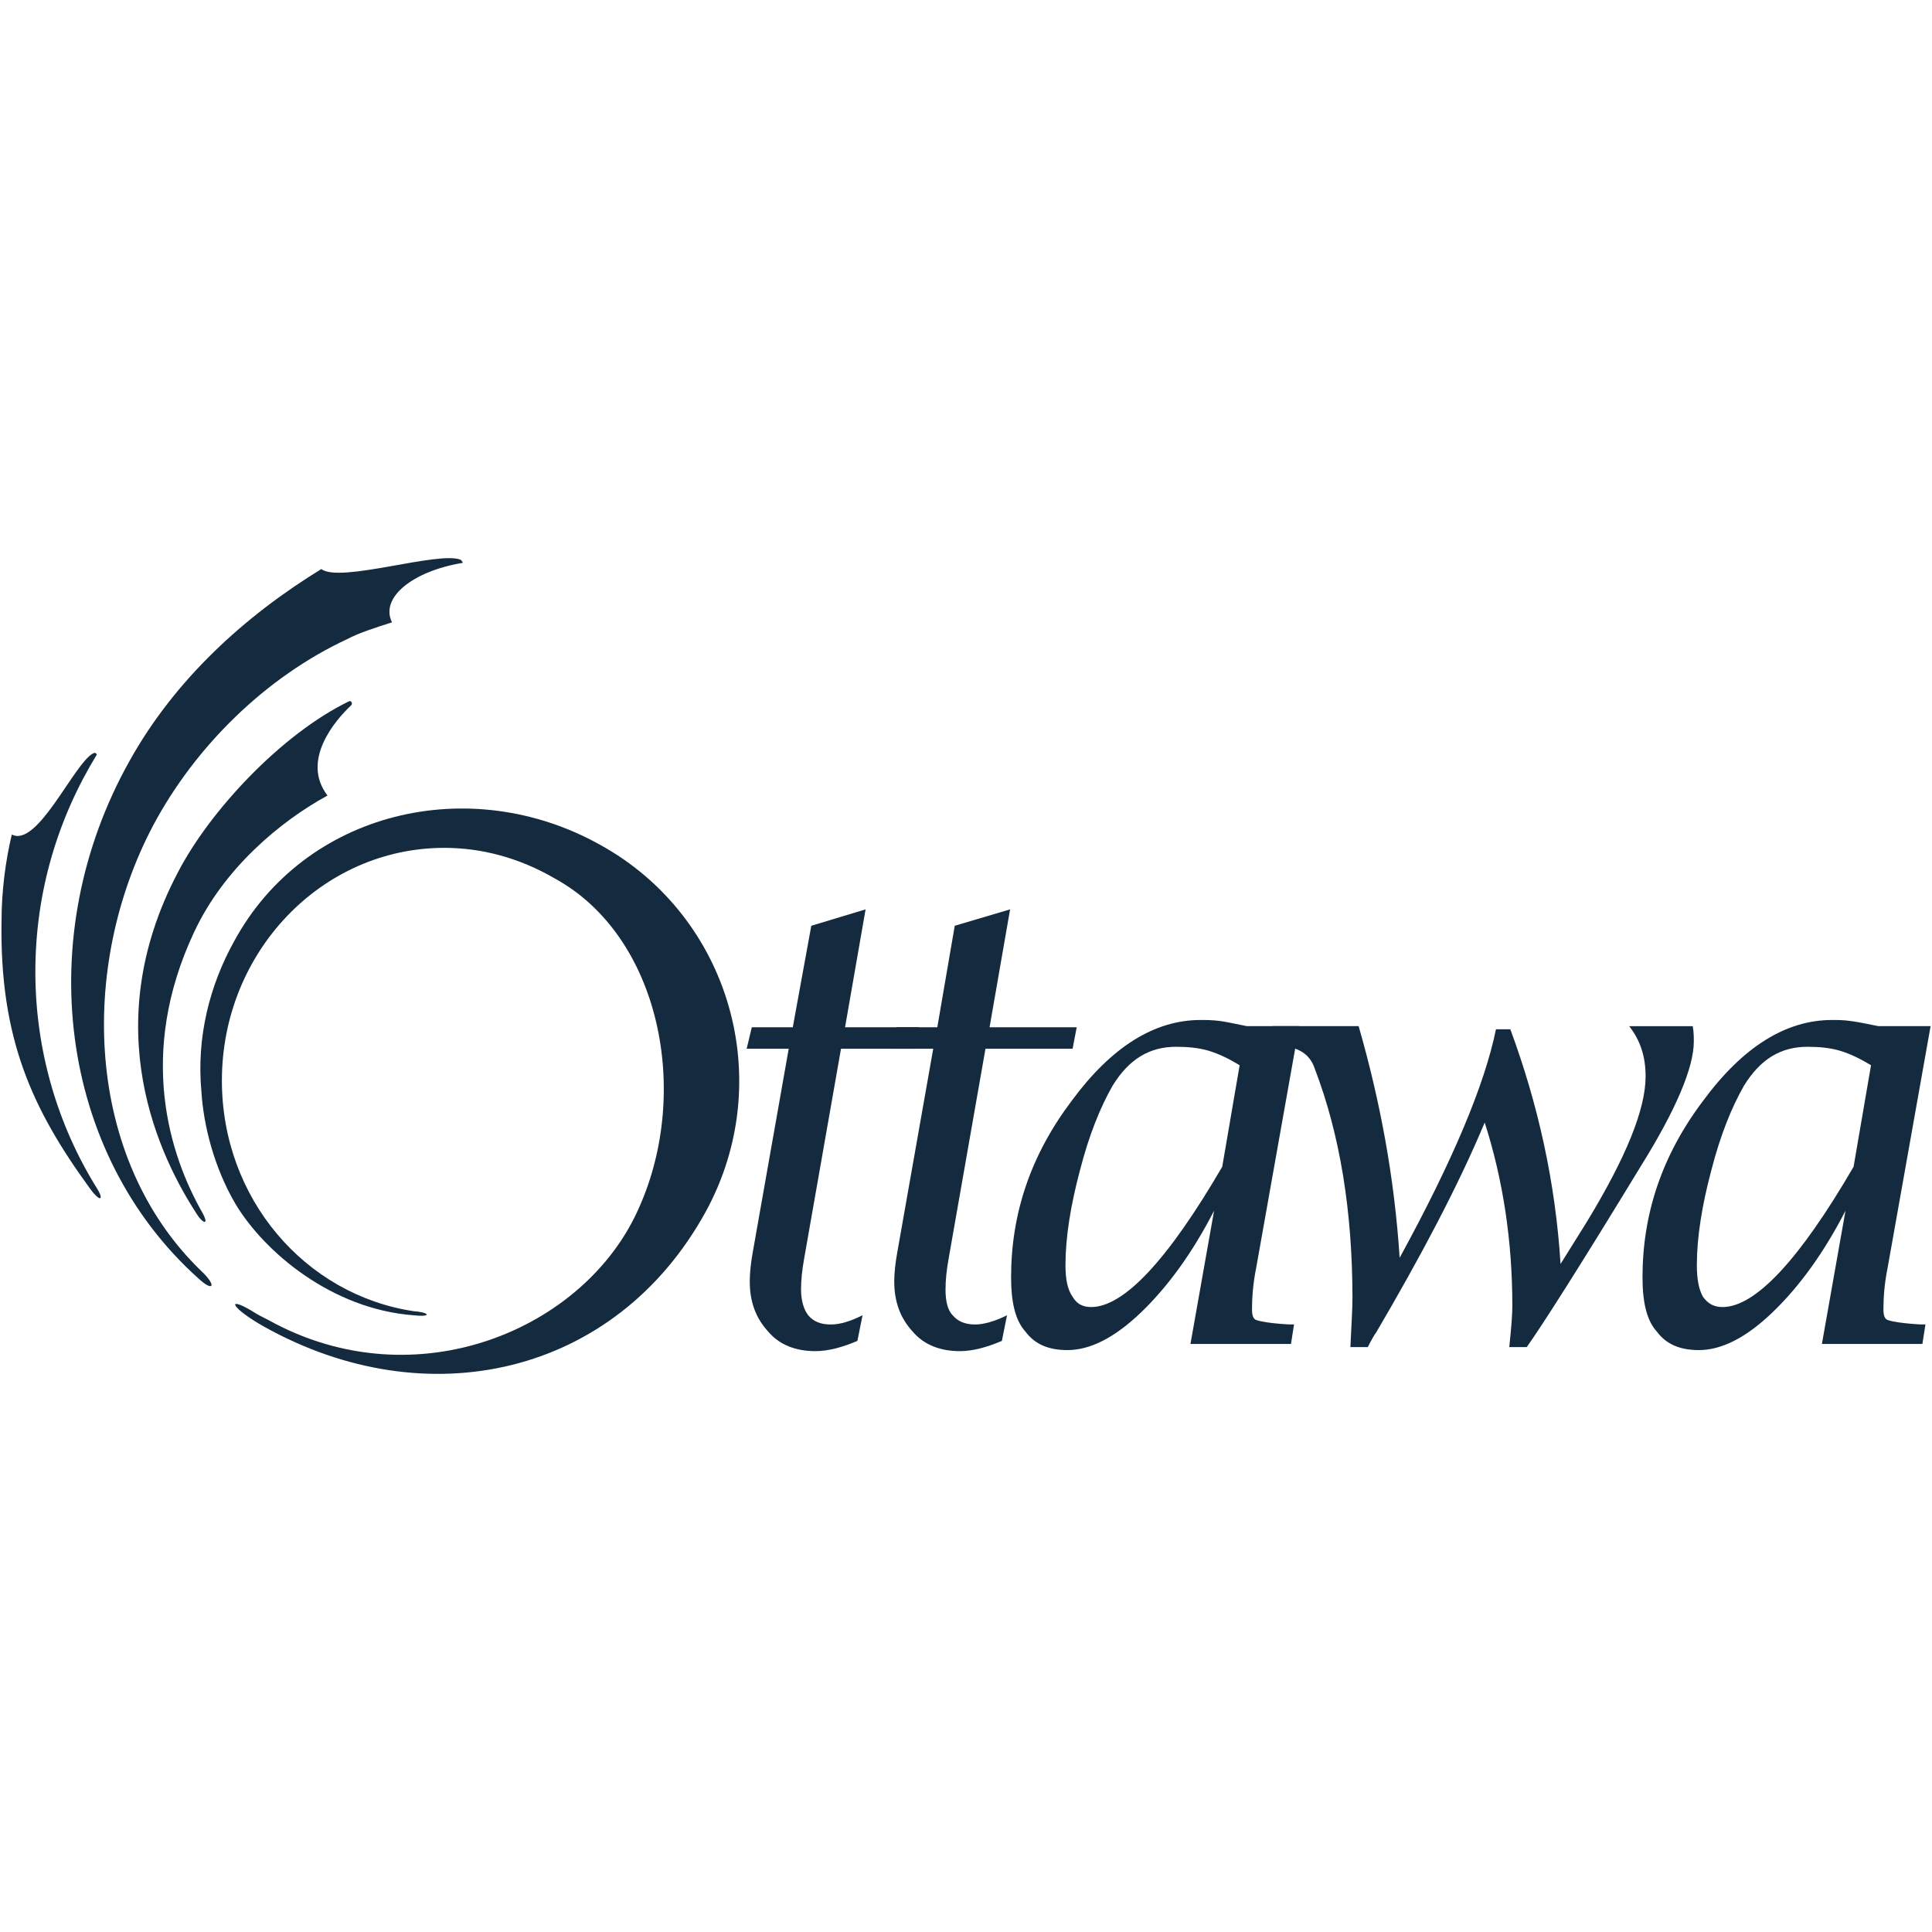
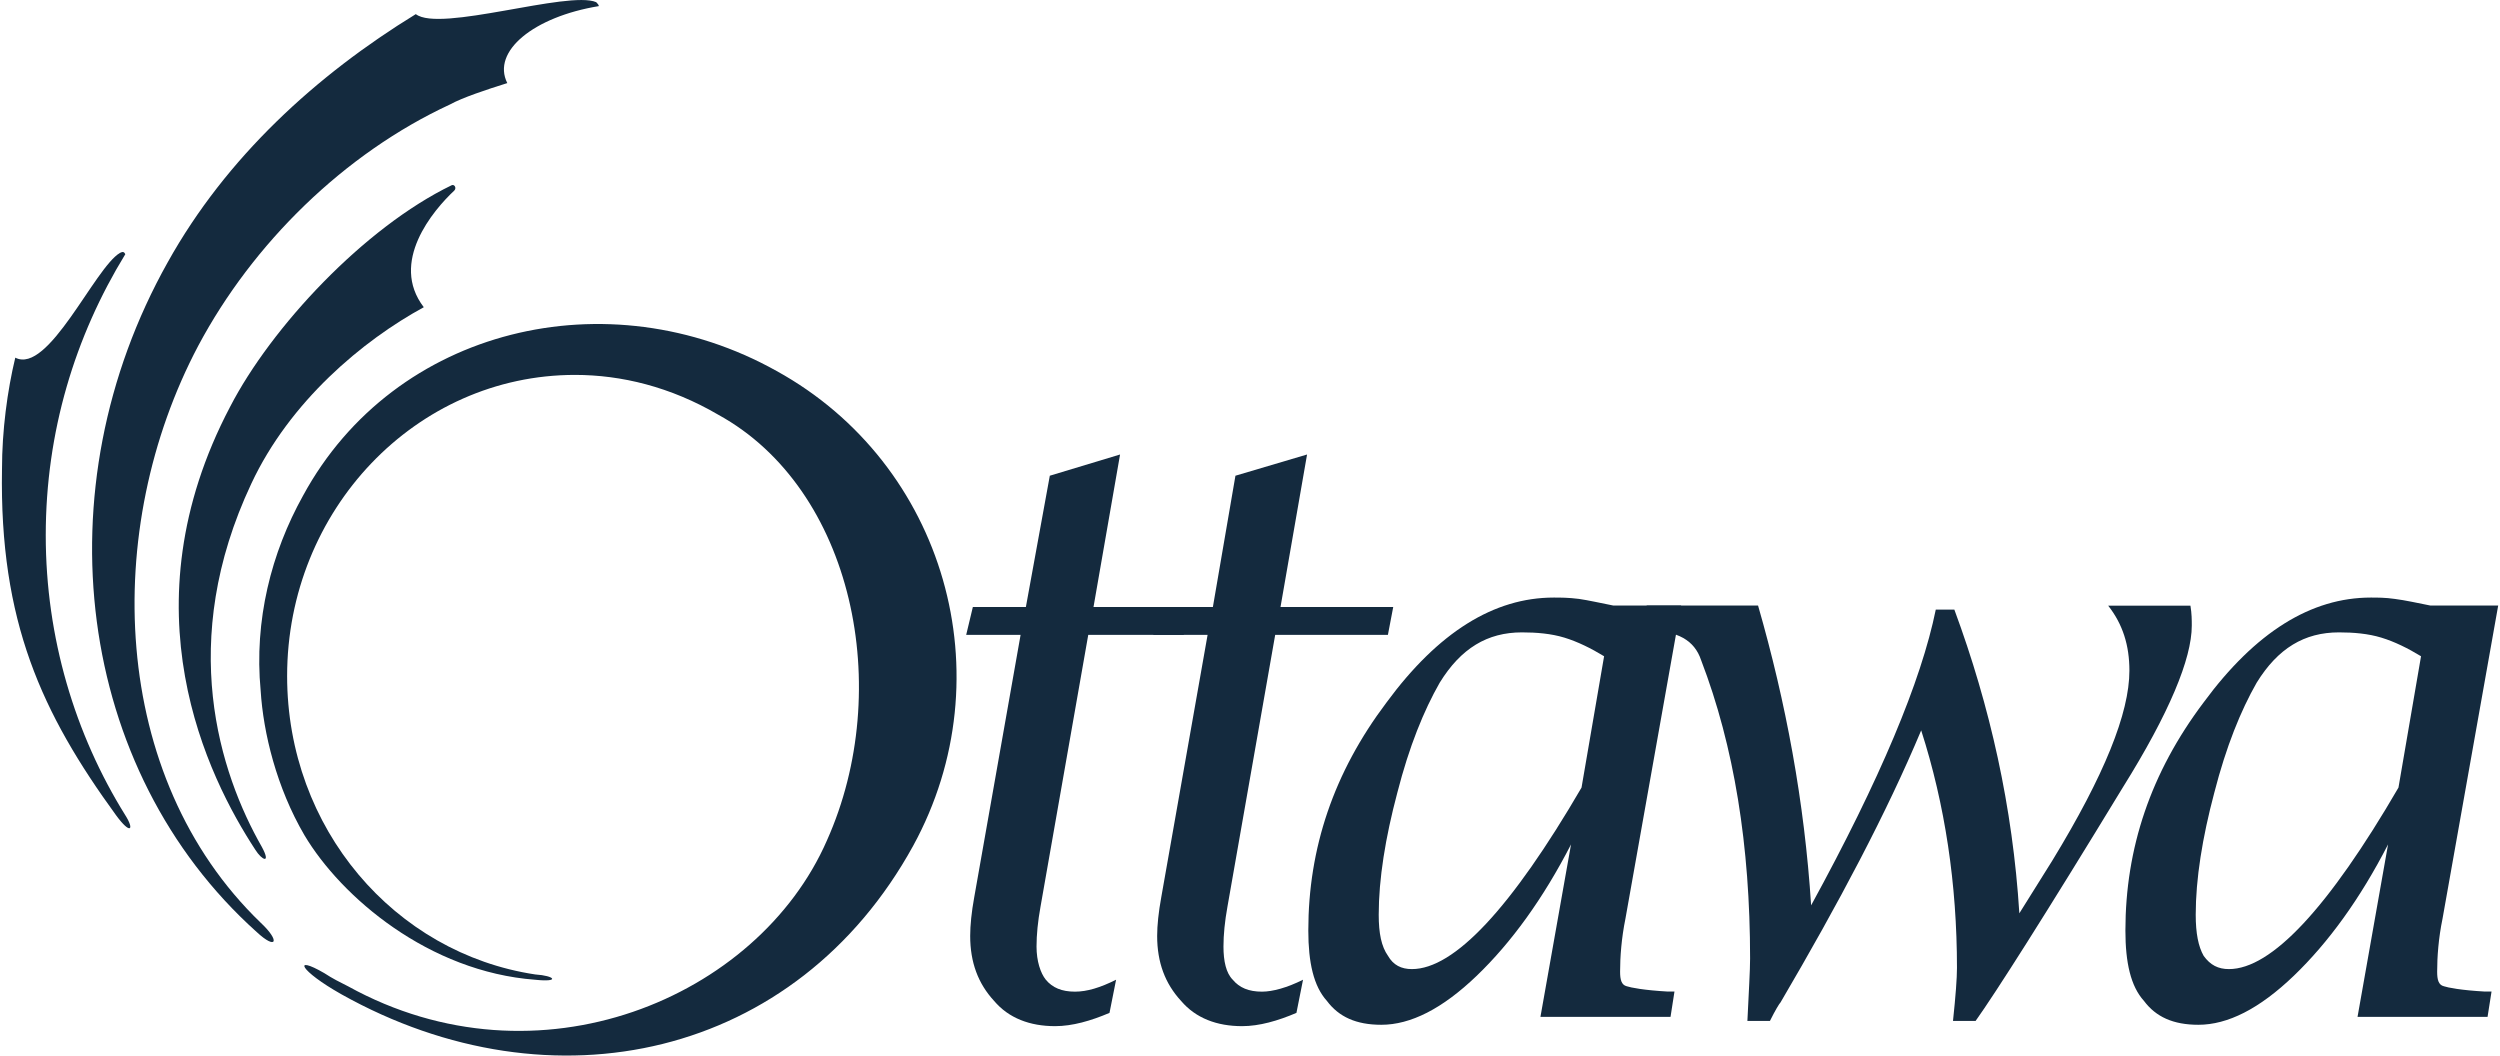
- <svg xmlns="http://www.w3.org/2000/svg" version="1.1" id="Layer_1" x="0px" y="0px" width="80px" height="80px" viewBox="0 0 80 80" enable-background="new 0 0 80 80" xml:space="preserve">
+ <svg xmlns="http://www.w3.org/2000/svg" version="1.1" id="Layer_1" x="0px" y="0px" width="80px" height="33.777px" viewBox="0 23.111 80 33.777" enable-background="new 0 23.111 80 33.777" xml:space="preserve">
  <g>
    <path fill="#142A3E" d="M8.382,50.218c-1.357-2.377-2.717-6.577-0.34-11.63c1.231-2.632,3.566-4.583,5.519-5.646   c-1.104-1.442,0.297-3.097,0.976-3.733c0.084-0.085,0-0.212-0.085-0.17c-2.801,1.357-5.771,4.54-7.088,7.088   C3.969,42.578,6.642,47.969,8.17,50.303C8.382,50.643,8.68,50.77,8.382,50.218L8.382,50.218z" />
    <path fill="#142A3E" d="M8.34,52.636C3.501,47.969,3.246,40.03,6.345,34.174c1.74-3.268,4.668-6.154,8.063-7.724   c0.383-0.212,1.146-0.468,1.825-0.68c-0.51-1.019,0.85-2.122,2.929-2.463c0-0.041-0.042-0.083-0.084-0.127   c-0.892-0.381-5.01,0.978-5.772,0.383c-3.184,1.952-6.07,4.584-7.937,7.937C1.293,38.759,2.44,47.756,8.212,52.934   C8.85,53.527,8.977,53.23,8.34,52.636L8.34,52.636z" />
    <path fill="#142A3E" d="M3.84,31.203c0.085-0.042,0.129-0.042,0.17,0.042c-1.613,2.633-2.546,5.688-2.546,8.998   c0,3.268,0.933,6.366,2.546,8.956c0.298,0.468,0.17,0.636-0.296,0c-2.377-3.268-3.735-6.197-3.65-11.078   c0-1.23,0.17-2.504,0.425-3.565C1.549,35.107,3.034,31.671,3.84,31.203L3.84,31.203z" />
-     <path fill="#142A3E" d="M35.504,55.523c-0.595,0.254-1.189,0.425-1.741,0.425c-0.807,0-1.486-0.257-1.952-0.808   c-0.51-0.553-0.765-1.229-0.765-2.08c0-0.338,0.043-0.764,0.128-1.229l1.485-8.404h-1.741l0.213-0.891h1.697l0.766-4.202   l2.248-0.679l-0.85,4.881h3.057l-0.17,0.891h-3.055l-1.528,8.7c-0.085,0.469-0.127,0.893-0.127,1.273   c0,0.467,0.127,0.85,0.297,1.062c0.212,0.255,0.51,0.382,0.933,0.382c0.383,0,0.807-0.127,1.316-0.382L35.504,55.523L35.504,55.523   z" />
-     <path fill="#142A3E" d="M41.486,55.523c-0.594,0.254-1.188,0.425-1.739,0.425c-0.807,0-1.485-0.257-1.953-0.808   c-0.51-0.553-0.765-1.229-0.765-2.08c0-0.338,0.045-0.764,0.13-1.229l1.484-8.404h-1.739l0.212-0.891h1.696l0.722-4.202   l2.292-0.679l-0.85,4.881h3.608l-0.17,0.891h-3.608l-1.527,8.7c-0.085,0.469-0.127,0.893-0.127,1.273   c0,0.467,0.084,0.85,0.297,1.062c0.212,0.255,0.51,0.382,0.935,0.382c0.338,0,0.805-0.127,1.314-0.382L41.486,55.523L41.486,55.523   z" />
-     <path fill="#142A3E" d="M45.18,54.122c-0.338,0-0.594-0.127-0.764-0.424c-0.212-0.298-0.297-0.722-0.297-1.315   c0-1.146,0.212-2.464,0.595-3.904c0.38-1.486,0.849-2.633,1.356-3.522c0.68-1.104,1.527-1.612,2.632-1.612   c0.468,0,0.935,0.04,1.358,0.168c0.424,0.129,0.85,0.34,1.271,0.596l-0.721,4.203C48.361,52.171,46.538,54.122,45.18,54.122   L45.18,54.122z M53.457,55.65l0.126-0.808h-0.212c-0.766-0.043-1.188-0.127-1.316-0.17c-0.17-0.042-0.212-0.212-0.212-0.467   c0-0.467,0.042-1.062,0.171-1.696l1.782-10.019H51.63c-0.423-0.084-0.805-0.169-1.103-0.212c-0.34-0.043-0.594-0.043-0.807-0.043   c-1.91,0-3.693,1.104-5.348,3.353c-1.698,2.251-2.505,4.67-2.505,7.302c0,1.021,0.17,1.782,0.595,2.25   c0.381,0.51,0.934,0.764,1.74,0.764c0.934,0,1.951-0.508,3.056-1.57c1.103-1.062,2.121-2.462,3.015-4.202l-0.979,5.519H53.457   L53.457,55.65z" />
-     <path fill="#142A3E" d="M55.917,55.777c0.044-0.935,0.086-1.613,0.086-1.994c0-3.607-0.51-6.792-1.569-9.551   c-0.213-0.637-0.765-0.935-1.656-0.935l-0.213-0.042l0.129-0.765h3.564c0.891,3.098,1.485,6.282,1.698,9.593   c2.206-4.032,3.522-7.173,3.989-9.464h0.594c1.146,3.098,1.867,6.323,2.08,9.719l1.061-1.698c1.656-2.716,2.461-4.709,2.461-6.068   c0-0.807-0.211-1.484-0.679-2.08h2.632c0.043,0.255,0.043,0.468,0.043,0.638c0,1.06-0.723,2.802-2.207,5.179   c-2.505,4.117-4.074,6.577-4.711,7.471h-0.723c0.085-0.807,0.127-1.359,0.127-1.699c0-2.674-0.381-5.221-1.145-7.598   c-1.104,2.633-2.633,5.519-4.5,8.703c-0.041,0.041-0.17,0.252-0.34,0.594h-0.722V55.777z" />
-     <path fill="#142A3E" d="M71.325,54.122c-0.341,0-0.595-0.127-0.808-0.424c-0.17-0.298-0.254-0.722-0.254-1.315   c0-1.146,0.211-2.464,0.594-3.904c0.381-1.486,0.849-2.633,1.357-3.522c0.68-1.104,1.528-1.612,2.633-1.612   c0.467,0,0.932,0.04,1.356,0.168c0.425,0.129,0.849,0.34,1.272,0.596l-0.722,4.203C74.508,52.171,72.684,54.122,71.325,54.122   L71.325,54.122z M79.602,55.65l0.127-0.808h-0.213c-0.764-0.043-1.188-0.127-1.313-0.17c-0.173-0.042-0.214-0.212-0.214-0.467   c0-0.467,0.041-1.062,0.171-1.696l1.782-10.019h-2.166c-0.424-0.084-0.805-0.169-1.146-0.212c-0.297-0.043-0.552-0.043-0.764-0.043   c-1.91,0-3.693,1.104-5.349,3.353c-1.697,2.251-2.504,4.67-2.504,7.302c0,1.021,0.168,1.782,0.594,2.25   c0.381,0.51,0.935,0.764,1.74,0.764c0.936,0,1.952-0.508,3.057-1.57c1.104-1.062,2.121-2.462,3.014-4.202l-0.977,5.519H79.602   L79.602,55.65z" />
-     <path fill="#142A3E" d="M11.141,54.674c6.069,3.354,13.114,0.383,15.321-4.669c2.165-4.839,0.849-11.246-3.48-13.624   c-1.527-0.892-3.098-1.273-4.582-1.273c-5.094,0-9.212,4.329-9.212,9.636c0,4.88,3.438,8.869,7.937,9.549   c0.638,0.042,0.808,0.255,0,0.17c-3.394-0.255-6.196-2.631-7.384-4.627c-0.891-1.525-1.315-3.268-1.4-4.625   c-0.213-2.25,0.34-4.415,1.357-6.24c2.929-5.391,9.762-7.002,15.152-3.989c5.39,2.971,7.343,9.763,4.371,15.195   c-3.733,6.79-11.544,8.531-18.293,4.753c-1.357-0.765-1.57-1.272-0.551-0.679C10.632,54.419,10.886,54.547,11.141,54.674   L11.141,54.674z" />
+     <path fill="#142A3E" d="M35.504,55.523c-0.595,0.254-1.189,0.425-1.741,0.425c-0.807,0-1.486-0.257-1.952-0.808   c-0.51-0.554-0.765-1.229-0.765-2.08c0-0.338,0.043-0.765,0.128-1.229l1.485-8.404h-1.741l0.213-0.891h1.697l0.766-4.202   l2.248-0.679l-0.85,4.881h3.057l-0.17,0.891h-3.055l-1.528,8.7c-0.085,0.469-0.127,0.893-0.127,1.273   c0,0.467,0.127,0.85,0.297,1.062c0.212,0.255,0.51,0.382,0.933,0.382c0.383,0,0.807-0.127,1.316-0.382L35.504,55.523L35.504,55.523   z" />
+     <path fill="#142A3E" d="M41.486,55.523c-0.594,0.254-1.188,0.425-1.739,0.425c-0.807,0-1.485-0.257-1.953-0.808   c-0.51-0.554-0.765-1.229-0.765-2.08c0-0.338,0.045-0.765,0.13-1.229l1.484-8.404h-1.739l0.212-0.891h1.696l0.722-4.202   l2.292-0.679l-0.85,4.881h3.607l-0.17,0.891h-3.607l-1.528,8.7c-0.085,0.469-0.127,0.893-0.127,1.273   c0,0.467,0.084,0.85,0.297,1.062c0.212,0.255,0.51,0.382,0.935,0.382c0.339,0,0.806-0.127,1.314-0.382L41.486,55.523L41.486,55.523   z" />
+     <path fill="#142A3E" d="M45.18,54.122c-0.338,0-0.594-0.127-0.764-0.424c-0.212-0.298-0.297-0.722-0.297-1.315   c0-1.146,0.212-2.464,0.595-3.904c0.38-1.485,0.849-2.633,1.356-3.521c0.68-1.104,1.527-1.611,2.632-1.611   c0.468,0,0.935,0.039,1.358,0.168s0.85,0.34,1.271,0.596l-0.722,4.203C48.361,52.171,46.538,54.122,45.18,54.122L45.18,54.122z    M53.457,55.65l0.126-0.809h-0.212c-0.766-0.043-1.188-0.127-1.316-0.17c-0.17-0.042-0.212-0.212-0.212-0.467   c0-0.467,0.042-1.062,0.171-1.696l1.782-10.019H51.63c-0.423-0.084-0.805-0.17-1.103-0.213c-0.34-0.043-0.594-0.043-0.807-0.043   c-1.91,0-3.693,1.104-5.349,3.354c-1.698,2.251-2.505,4.67-2.505,7.303c0,1.021,0.17,1.781,0.595,2.25   c0.381,0.51,0.935,0.764,1.74,0.764c0.935,0,1.95-0.508,3.056-1.57c1.104-1.062,2.121-2.462,3.016-4.202l-0.979,5.519H53.457   L53.457,55.65z" />
+     <path fill="#142A3E" d="M55.917,55.777c0.044-0.936,0.086-1.613,0.086-1.994c0-3.607-0.51-6.792-1.569-9.551   c-0.213-0.638-0.765-0.936-1.656-0.936l-0.213-0.042l0.129-0.765h3.564c0.891,3.098,1.485,6.281,1.698,9.593   c2.206-4.032,3.522-7.173,3.989-9.464h0.594c1.146,3.098,1.867,6.322,2.08,9.719l1.061-1.697c1.656-2.717,2.461-4.709,2.461-6.068   c0-0.807-0.211-1.484-0.679-2.08h2.632c0.043,0.255,0.043,0.468,0.043,0.638c0,1.06-0.723,2.802-2.207,5.179   c-2.505,4.117-4.074,6.577-4.711,7.472h-0.723c0.085-0.808,0.127-1.359,0.127-1.699c0-2.674-0.381-5.222-1.145-7.599   c-1.104,2.634-2.633,5.52-4.5,8.703c-0.041,0.041-0.17,0.252-0.34,0.595h-0.723L55.917,55.777L55.917,55.777z" />
+     <path fill="#142A3E" d="M71.325,54.122c-0.341,0-0.595-0.127-0.808-0.424c-0.17-0.298-0.254-0.722-0.254-1.315   c0-1.146,0.211-2.464,0.594-3.904c0.381-1.485,0.849-2.633,1.356-3.521c0.681-1.104,1.528-1.611,2.634-1.611   c0.467,0,0.932,0.039,1.355,0.168c0.425,0.129,0.85,0.34,1.271,0.596l-0.722,4.203C74.508,52.171,72.684,54.122,71.325,54.122   L71.325,54.122z M79.602,55.65l0.127-0.809h-0.213c-0.764-0.043-1.188-0.127-1.312-0.17c-0.174-0.042-0.215-0.212-0.215-0.467   c0-0.467,0.041-1.062,0.172-1.696l1.781-10.019h-2.166c-0.424-0.084-0.805-0.17-1.146-0.213c-0.297-0.043-0.552-0.043-0.764-0.043   c-1.91,0-3.693,1.104-5.349,3.354c-1.697,2.251-2.504,4.67-2.504,7.303c0,1.021,0.168,1.781,0.594,2.25   c0.381,0.51,0.935,0.764,1.74,0.764c0.936,0,1.951-0.508,3.057-1.57c1.104-1.062,2.121-2.462,3.014-4.202l-0.977,5.519H79.602   L79.602,55.65z" />
+     <path fill="#142A3E" d="M11.141,54.674c6.069,3.354,13.114,0.383,15.321-4.669c2.165-4.839,0.849-11.246-3.48-13.624   c-1.527-0.892-3.098-1.273-4.582-1.273c-5.094,0-9.212,4.329-9.212,9.636c0,4.88,3.438,8.869,7.937,9.549   c0.638,0.042,0.808,0.255,0,0.17c-3.394-0.255-6.196-2.631-7.384-4.627c-0.891-1.525-1.315-3.268-1.4-4.625   c-0.213-2.25,0.34-4.415,1.357-6.24c2.929-5.391,9.762-7.002,15.152-3.989c5.39,2.971,7.343,9.763,4.371,15.195   c-3.733,6.79-11.544,8.531-18.293,4.753c-1.357-0.765-1.57-1.271-0.551-0.679C10.632,54.419,10.886,54.547,11.141,54.674   L11.141,54.674z" />
  </g>
</svg>
